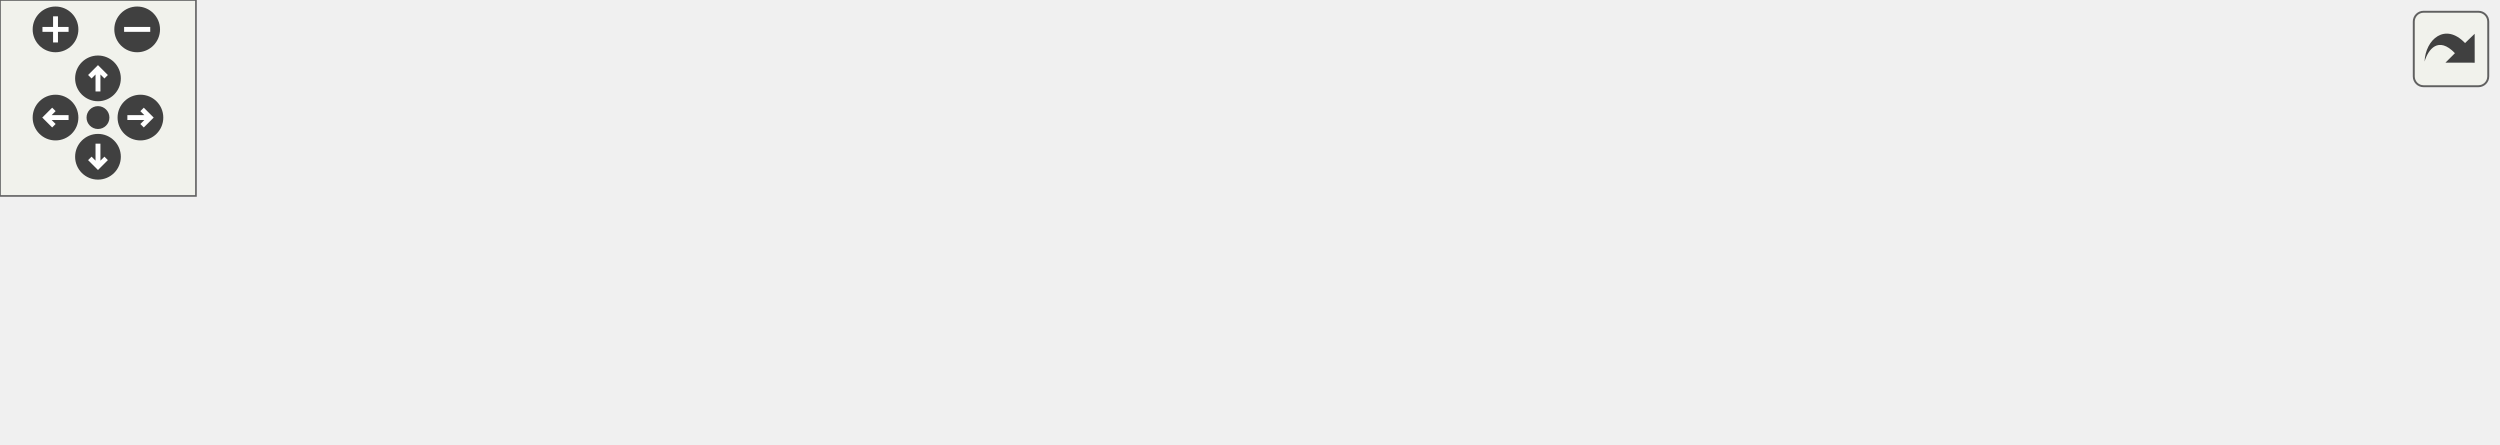
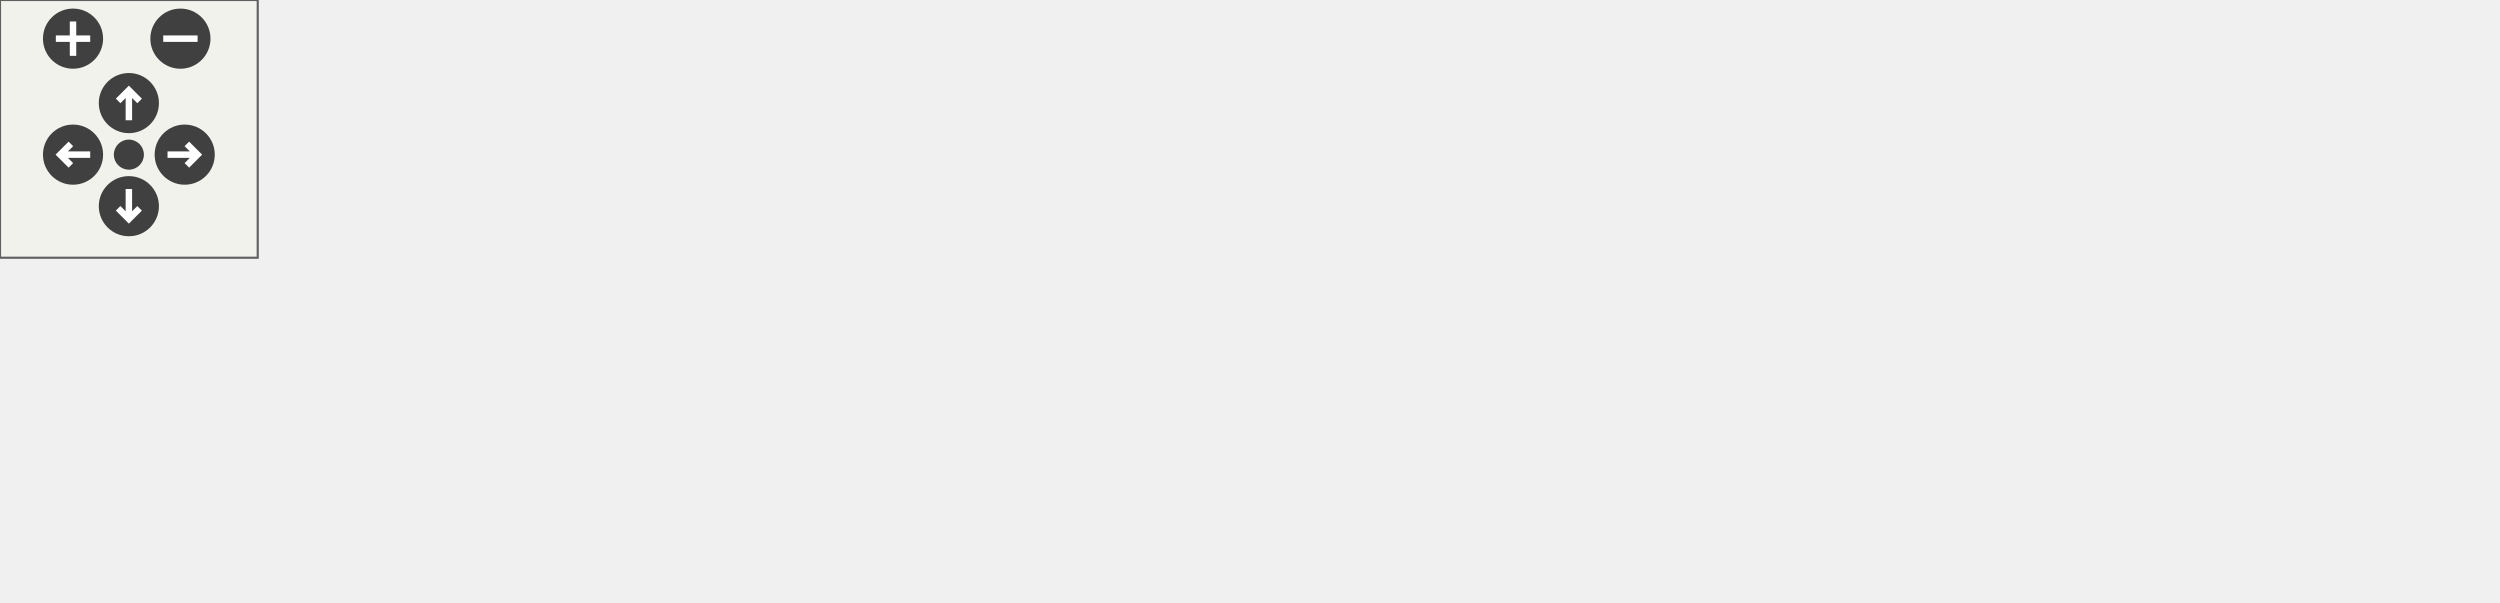
<svg xmlns="http://www.w3.org/2000/svg" xmlns:xlink="http://www.w3.org/1999/xlink" id="main" version="1.1" xml:space="preserve">
-   <style type="text/css">
- .edge:hover path { stroke: red; }
- .edge:hover polygon { stroke: red; fill: red; }
- </style>
  <defs>
    <circle id="rim" cx="0" cy="0" r="7" />
    <circle id="rim2" cx="0" cy="0" r="3.5" />
    <g id="zoomPlus">
      <use xlink:href="#rim" fill="#404040">
        <set attributeName="fill" to="#808080" begin="zoomplus.mouseover" end="zoomplus.mouseout" />
      </use>
      <path d="M-4,0h8M0,-4v8" fill="none" stroke="white" stroke-width="1.5" pointer-events="none" />
    </g>
    <g id="zoomMin">
      <use xlink:href="#rim" fill="#404040">
        <set attributeName="fill" to="#808080" begin="zoomminus.mouseover" end="zoomminus.mouseout" />
      </use>
      <path d="M-4,0h8" fill="none" stroke="white" stroke-width="1.5" pointer-events="none" />
    </g>
    <g id="dirArrow">
      <path fill="none" stroke="white" stroke-width="1.5" d="M0,-3.0v7 M-2.5,-0.5L0,-3.0L2.5,-0.5" />
    </g>
    <g id="resetDef">
      <use xlink:href="#rim2" fill="#404040">
        <set attributeName="fill" to="#808080" begin="reset.mouseover" end="reset.mouseout" />
      </use>
    </g>
  </defs>
  <svg id="graph" class="graph">
    <g id="viewport">
      <g id="node1" class="node">
-         <polygon fill="#bfbfbf" stroke="black" points="268.5,-56.5 268.5,-75.5 396.5,-75.5 396.5,-56.5 268.5,-56.5" />
-         <text text-anchor="middle" x="332.5" y="-63.5" font-family="Helvetica,sans-Serif" font-size="10.00">src/cip/ciptcpipinterface.h</text>
-       </g>
-       <g id="node2" class="node">
-         <g id="a_node2">
-           <a xlink:href="../../d2/d3d/cipcommon_8c.html" target="_top" xlink:title="src/cip/cipcommon.c">
-             <polygon fill="none" stroke="black" points="0,-0.5 0,-19.5 107,-19.5 107,-0.5 0,-0.5" />
-             <text text-anchor="middle" x="53.5" y="-7.5" font-family="Helvetica,sans-Serif" font-size="10.00">src/cip/cipcommon.c</text>
-           </a>
-         </g>
-       </g>
-       <g id="edge1" class="edge">
-         <path fill="none" stroke="midnightblue" d="M278.442,-54.537C225.713,-44.332 146.496,-28.999 97.501,-19.516" />
-         <polygon fill="midnightblue" stroke="midnightblue" points="277.809,-57.98 288.292,-56.444 279.139,-51.107 277.809,-57.98" />
+         <polygon fill="#bfbfbf" stroke="black" points="194,-58.5 194,-79.5 322,-79.5 322,-58.5 194,-58.5" />
+         <text text-anchor="middle" x="258" y="-66.5" font-family="Helvetica,sans-Serif" font-size="10.00">src/cip/ciptcpipinterface.h</text>
      </g>
      <g id="node3" class="node">
-         <g id="a_node3">
-           <a xlink:href="../../df/d03/cipioconnection_8c.html" target="_top" xlink:title="src/cip/cipioconnection.c">
-             <polygon fill="none" stroke="black" points="125,-0.5 125,-19.5 250,-19.5 250,-0.5 125,-0.5" />
-             <text text-anchor="middle" x="187.5" y="-7.5" font-family="Helvetica,sans-Serif" font-size="10.00">src/cip/cipioconnection.c</text>
-           </a>
-         </g>
+         <a xlink:href="../../d2/d3d/cipcommon_8c.html" target="_top" xlink:title="src/cip/cipcommon.c">
+           <polygon fill="none" stroke="black" points="-0.5,-0.5 -0.5,-21.5 106.5,-21.5 106.5,-0.5 -0.5,-0.5" />
+           <text text-anchor="middle" x="53" y="-8.5" font-family="Helvetica,sans-Serif" font-size="10.00">src/cip/cipcommon.c</text>
+         </a>
      </g>
      <g id="edge2" class="edge">
-         <path fill="none" stroke="midnightblue" d="M300.025,-52.906C272.764,-42.754 234.508,-28.506 210.368,-19.516" />
-         <polygon fill="midnightblue" stroke="midnightblue" points="298.932,-56.233 309.524,-56.444 301.375,-49.674 298.932,-56.233" />
-       </g>
-       <g id="node4" class="node">
-         <g id="a_node4">
-           <a xlink:href="../../dd/d20/ciptcpipinterface_8c.html" target="_top" xlink:title="src/cip/ciptcpipinterface.c">
-             <polygon fill="none" stroke="black" points="268.5,-0.5 268.5,-19.5 396.5,-19.5 396.5,-0.5 268.5,-0.5" />
-             <text text-anchor="middle" x="332.5" y="-7.5" font-family="Helvetica,sans-Serif" font-size="10.00">src/cip/ciptcpipinterface.c</text>
-           </a>
-         </g>
-       </g>
-       <g id="edge3" class="edge">
-         <path fill="none" stroke="midnightblue" d="M332.5,-45.804C332.5,-36.91 332.5,-26.78 332.5,-19.751" />
-         <polygon fill="midnightblue" stroke="midnightblue" points="329,-46.083 332.5,-56.083 336,-46.083 329,-46.083" />
+         <path fill="none" stroke="midnightblue" d="M210.919,-55.679C174.258,-45.307 124.071,-31.108 90.194,-21.523" />
+         <polygon fill="midnightblue" stroke="midnightblue" points="210.301,-59.142 220.876,-58.497 212.207,-52.406 210.301,-59.142" />
      </g>
      <g id="node5" class="node">
-         <g id="a_node5">
-           <a xlink:href="../../d2/d5e/POSIX_2networkhandler_8c.html" target="_top" xlink:title="src/ports/POSIX/networkhandler.c">
-             <polygon fill="none" stroke="black" points="414.5,-0.5 414.5,-19.5 580.5,-19.5 580.5,-0.5 414.5,-0.5" />
-             <text text-anchor="middle" x="497.5" y="-7.5" font-family="Helvetica,sans-Serif" font-size="10.00">src/ports/POSIX/networkhandler.c</text>
-           </a>
-         </g>
+         <a xlink:href="../../df/d03/cipioconnection_8c.html" target="_top" xlink:title="src/cip/cipioconnection.c">
+           <polygon fill="none" stroke="black" points="123.5,-0.5 123.5,-21.5 248.5,-21.5 248.5,-0.5 123.5,-0.5" />
+           <text text-anchor="middle" x="186" y="-8.5" font-family="Helvetica,sans-Serif" font-size="10.00">src/cip/cipioconnection.c</text>
+         </a>
      </g>
      <g id="edge4" class="edge">
-         <path fill="none" stroke="midnightblue" d="M368.236,-53.304C399.327,-43.129 443.647,-28.625 471.478,-19.516" />
-         <polygon fill="midnightblue" stroke="midnightblue" points="367.06,-50.007 358.645,-56.444 369.237,-56.66 367.06,-50.007" />
+         <path fill="none" stroke="midnightblue" d="M236.866,-51.975C224.646,-42.132 209.654,-30.055 199.122,-21.571" />
+         <polygon fill="midnightblue" stroke="midnightblue" points="234.811,-54.814 244.794,-58.362 239.202,-49.363 234.811,-54.814" />
      </g>
-       <g id="node6" class="node">
-         <g id="a_node6">
-           <a xlink:href="../../d8/d6c/WIN32_2networkhandler_8c.html" target="_top" xlink:title="src/ports/WIN32/networkhandler.c">
-             <polygon fill="none" stroke="black" points="598.5,-0.5 598.5,-19.5 764.5,-19.5 764.5,-0.5 598.5,-0.5" />
-             <text text-anchor="middle" x="681.5" y="-7.5" font-family="Helvetica,sans-Serif" font-size="10.00">src/ports/WIN32/networkhandler.c</text>
-           </a>
-         </g>
+       <g id="node7" class="node">
+         <a xlink:href="../../dd/d20/ciptcpipinterface_8c.html" target="_top" xlink:title="src/cip/ciptcpipinterface.c">
+           <polygon fill="none" stroke="black" points="266,-0.5 266,-21.5 394,-21.5 394,-0.5 266,-0.5" />
+           <text text-anchor="middle" x="330" y="-8.5" font-family="Helvetica,sans-Serif" font-size="10.00">src/cip/ciptcpipinterface.c</text>
+         </a>
      </g>
-       <g id="edge5" class="edge">
-         <path fill="none" stroke="midnightblue" d="M398.075,-54.854C464.015,-44.651 564.535,-29.098 626.459,-19.516" />
-         <polygon fill="midnightblue" stroke="midnightblue" points="397.147,-51.456 387.8,-56.444 398.218,-58.373 397.147,-51.456" />
+       <g id="edge6" class="edge">
+         <path fill="none" stroke="midnightblue" d="M279.134,-51.975C291.354,-42.132 306.346,-30.055 316.878,-21.571" />
+         <polygon fill="midnightblue" stroke="midnightblue" points="276.798,-49.363 271.206,-58.362 281.189,-54.814 276.798,-49.363" />
+       </g>
+       <g id="node9" class="node">
+         <a xlink:href="../../db/d4f/generic__networkhandler_8c.html" target="_top" xlink:title="This file includes all platform-independent functions of the network handler to reduce code duplicati...">
+           <polygon fill="none" stroke="black" points="411.5,-0.5 411.5,-21.5 580.5,-21.5 580.5,-0.5 411.5,-0.5" />
+           <text text-anchor="middle" x="496" y="-8.5" font-family="Helvetica,sans-Serif" font-size="10.00">src/ports/generic_networkhandler.c</text>
+         </a>
+       </g>
+       <g id="edge8" class="edge">
+         <path fill="none" stroke="midnightblue" d="M311.031,-56.077C353.726,-45.672 412.985,-31.231 452.819,-21.523" />
+         <polygon fill="midnightblue" stroke="midnightblue" points="309.987,-52.728 301.1,-58.497 311.644,-59.529 309.987,-52.728" />
      </g>
    </g>
  </svg>
  <g id="navigator" transform="translate(0 0)" fill="#404254">
    <rect fill="#f2f5e9" fill-opacity="0.5" stroke="#606060" stroke-width=".5" x="0" y="0" width="60" height="60" />
    <use id="zoomplus" xlink:href="#zoomPlus" x="17" y="9" />
    <use id="zoomminus" xlink:href="#zoomMin" x="42" y="9" />
    <use id="reset" xlink:href="#resetDef" x="30" y="36" />
    <g id="arrowUp" xlink:href="#dirArrow" transform="translate(30 24)">
      <use xlink:href="#rim" fill="#404040">
        <set attributeName="fill" to="#808080" begin="arrowUp.mouseover" end="arrowUp.mouseout" />
      </use>
      <path fill="none" stroke="white" stroke-width="1.5" d="M0,-3.0v7 M-2.5,-0.5L0,-3.0L2.5,-0.5" />
    </g>
    <g id="arrowRight" xlink:href="#dirArrow" transform="rotate(90) translate(36 -43)">
      <use xlink:href="#rim" fill="#404040">
        <set attributeName="fill" to="#808080" begin="arrowRight.mouseover" end="arrowRight.mouseout" />
      </use>
      <path fill="none" stroke="white" stroke-width="1.5" d="M0,-3.0v7 M-2.5,-0.5L0,-3.0L2.5,-0.5" />
    </g>
    <g id="arrowDown" xlink:href="#dirArrow" transform="rotate(180) translate(-30 -48)">
      <use xlink:href="#rim" fill="#404040">
        <set attributeName="fill" to="#808080" begin="arrowDown.mouseover" end="arrowDown.mouseout" />
      </use>
      <path fill="none" stroke="white" stroke-width="1.5" d="M0,-3.0v7 M-2.5,-0.5L0,-3.0L2.5,-0.5" />
    </g>
    <g id="arrowLeft" xlink:href="#dirArrow" transform="rotate(270) translate(-36 17)">
      <use xlink:href="#rim" fill="#404040">
        <set attributeName="fill" to="#808080" begin="arrowLeft.mouseover" end="arrowLeft.mouseout" />
      </use>
      <path fill="none" stroke="white" stroke-width="1.5" d="M0,-3.0v7 M-2.5,-0.5L0,-3.0L2.5,-0.5" />
    </g>
  </g>
-   <svg viewBox="0 0 15 15" width="100%" height="30px" preserveAspectRatio="xMaxYMin meet">
-     <g id="arrow_out" transform="scale(0.3 0.3)">
-       <a xlink:href="ciptcpipinterface_8h__dep__incl_org.svg" target="_base">
-         <rect id="button" ry="5" rx="5" y="6" x="6" height="38" width="38" fill="#f2f5e9" fill-opacity="0.5" stroke="#606060" stroke-width="1.0" />
-         <path id="arrow" d="M 11.5,31.437 C 11.94,20.098 22.043,11.323 32.159,21.979 L 37.069,17.246 C 37.069,17.246 37.088,32 37.088,32 L 22.16,31.978 C 22.16,31.978 26.998,27.14 26.998,27.14 C 18.529,18.264 13.292,25.23 11.5,31.437 z" style="fill:#404040;" />
-       </a>
-     </g>
-   </svg>
</svg>
